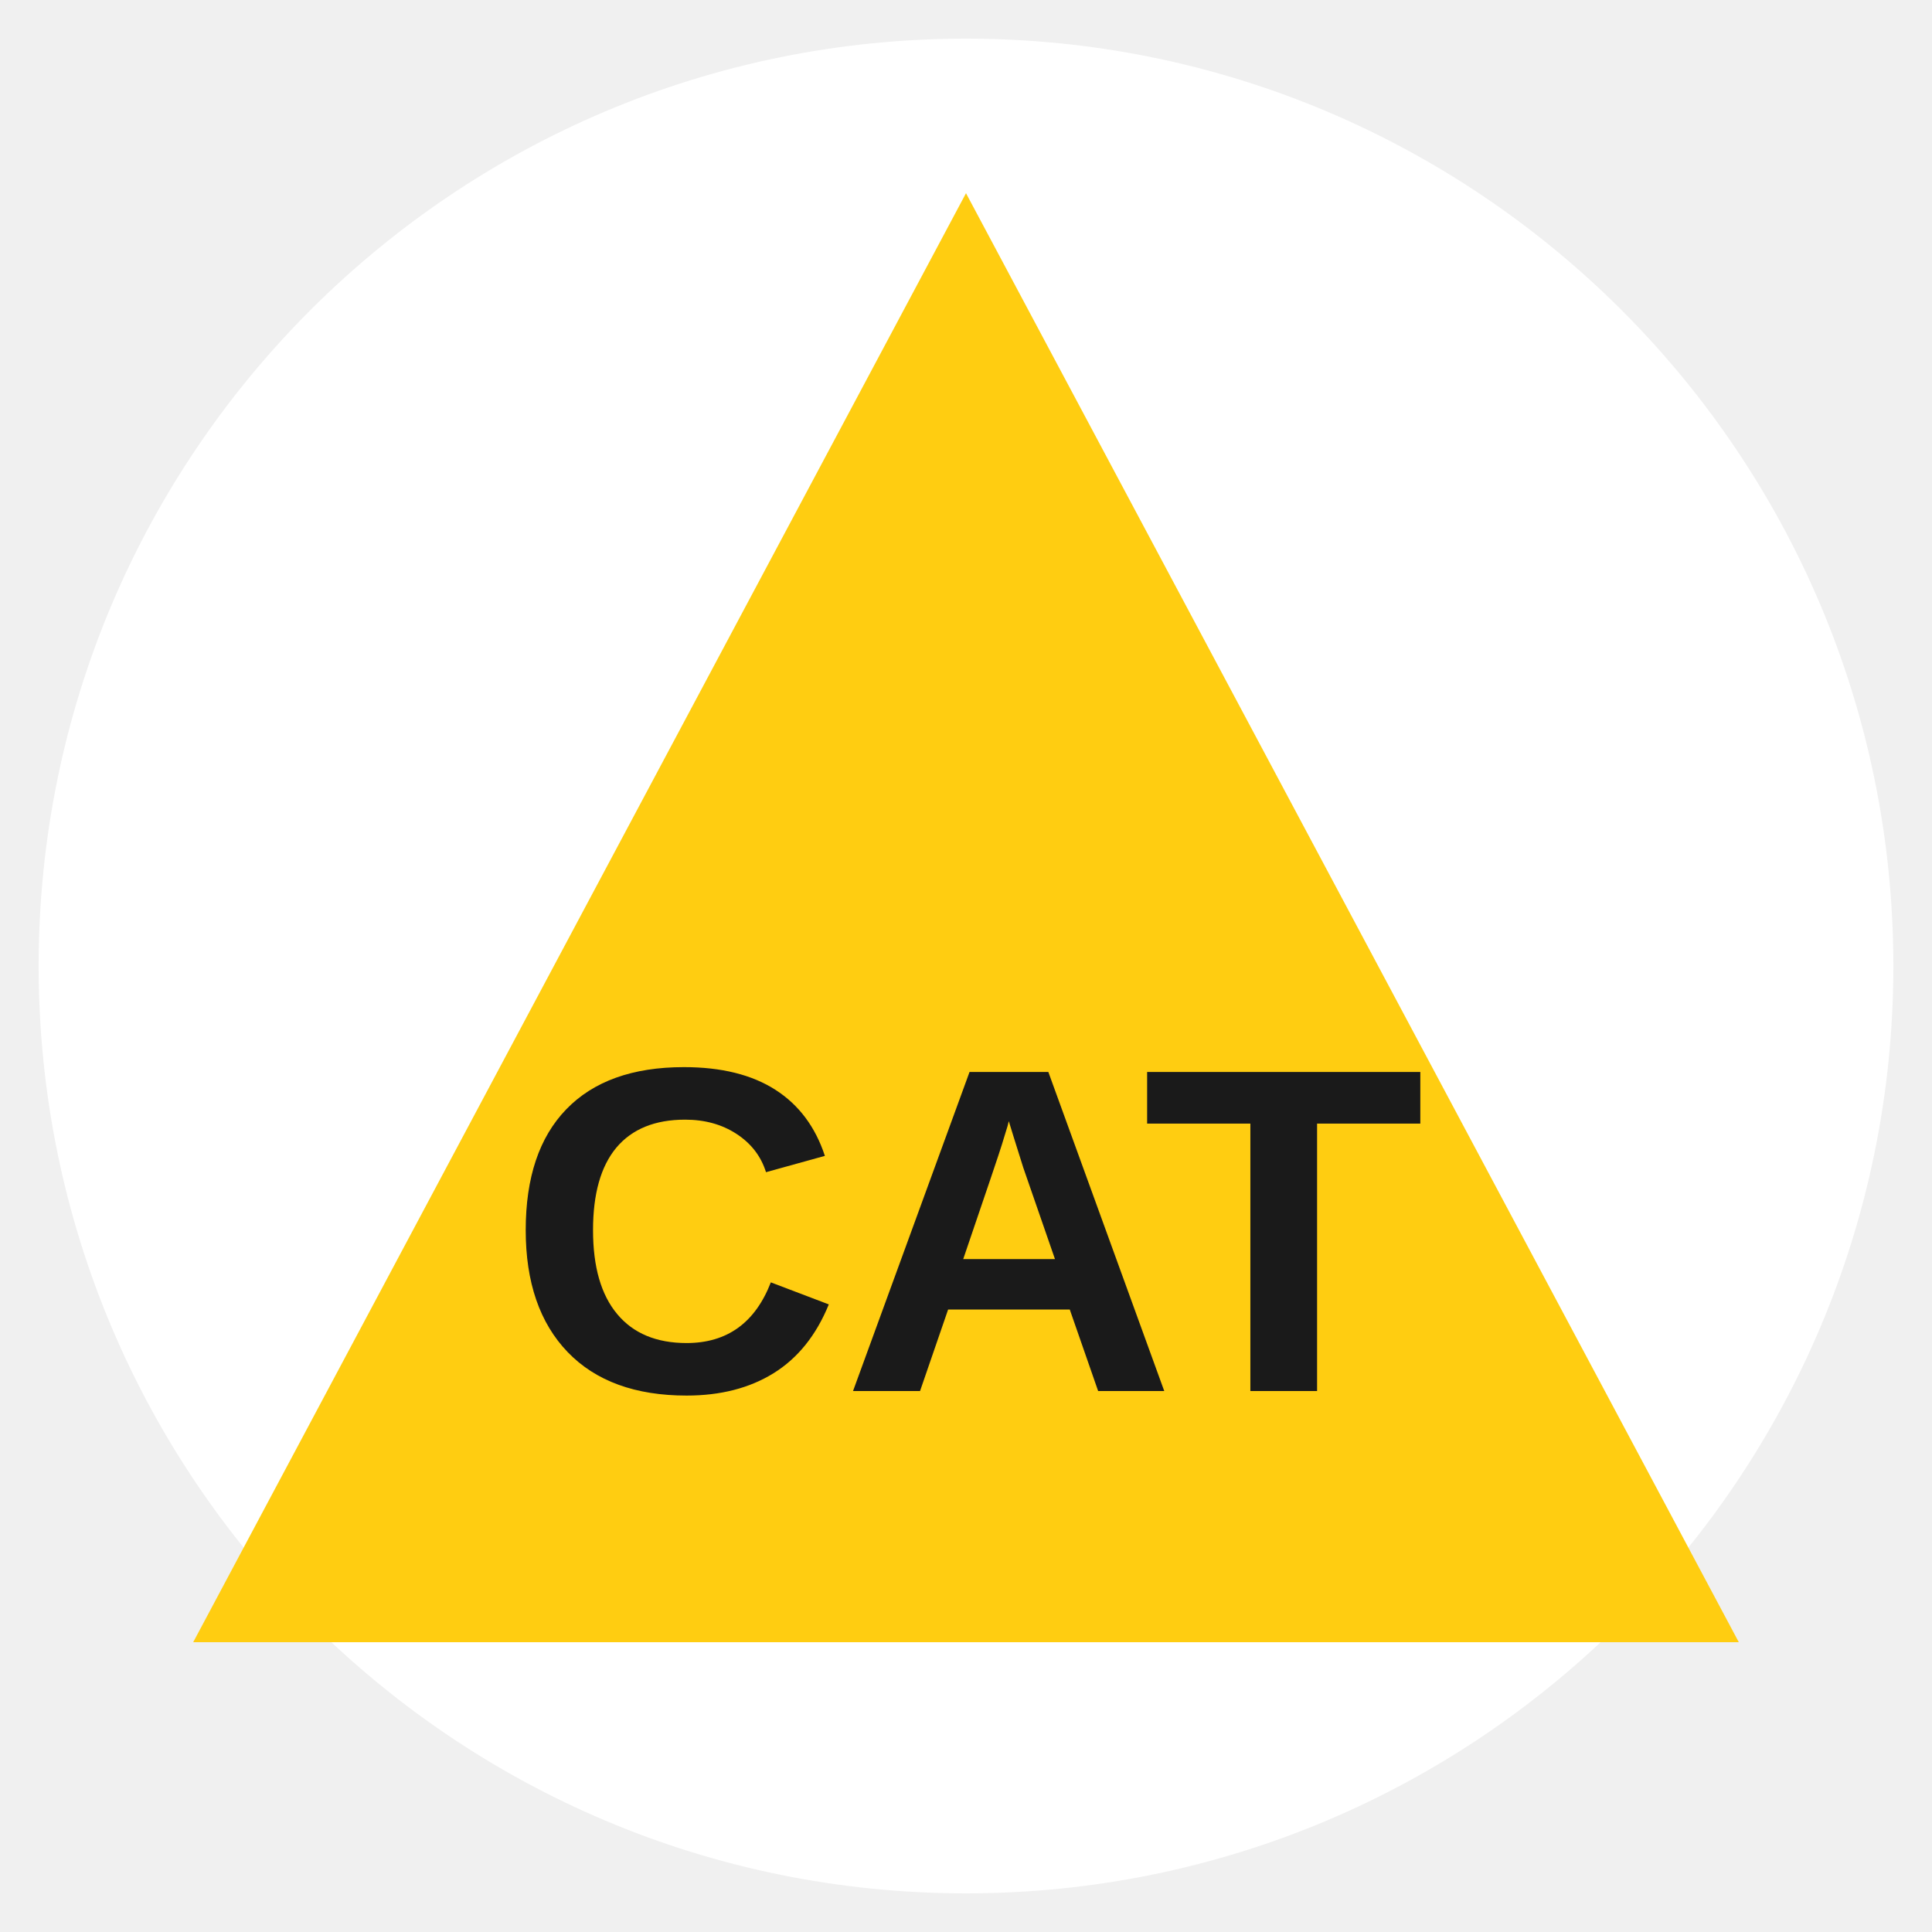
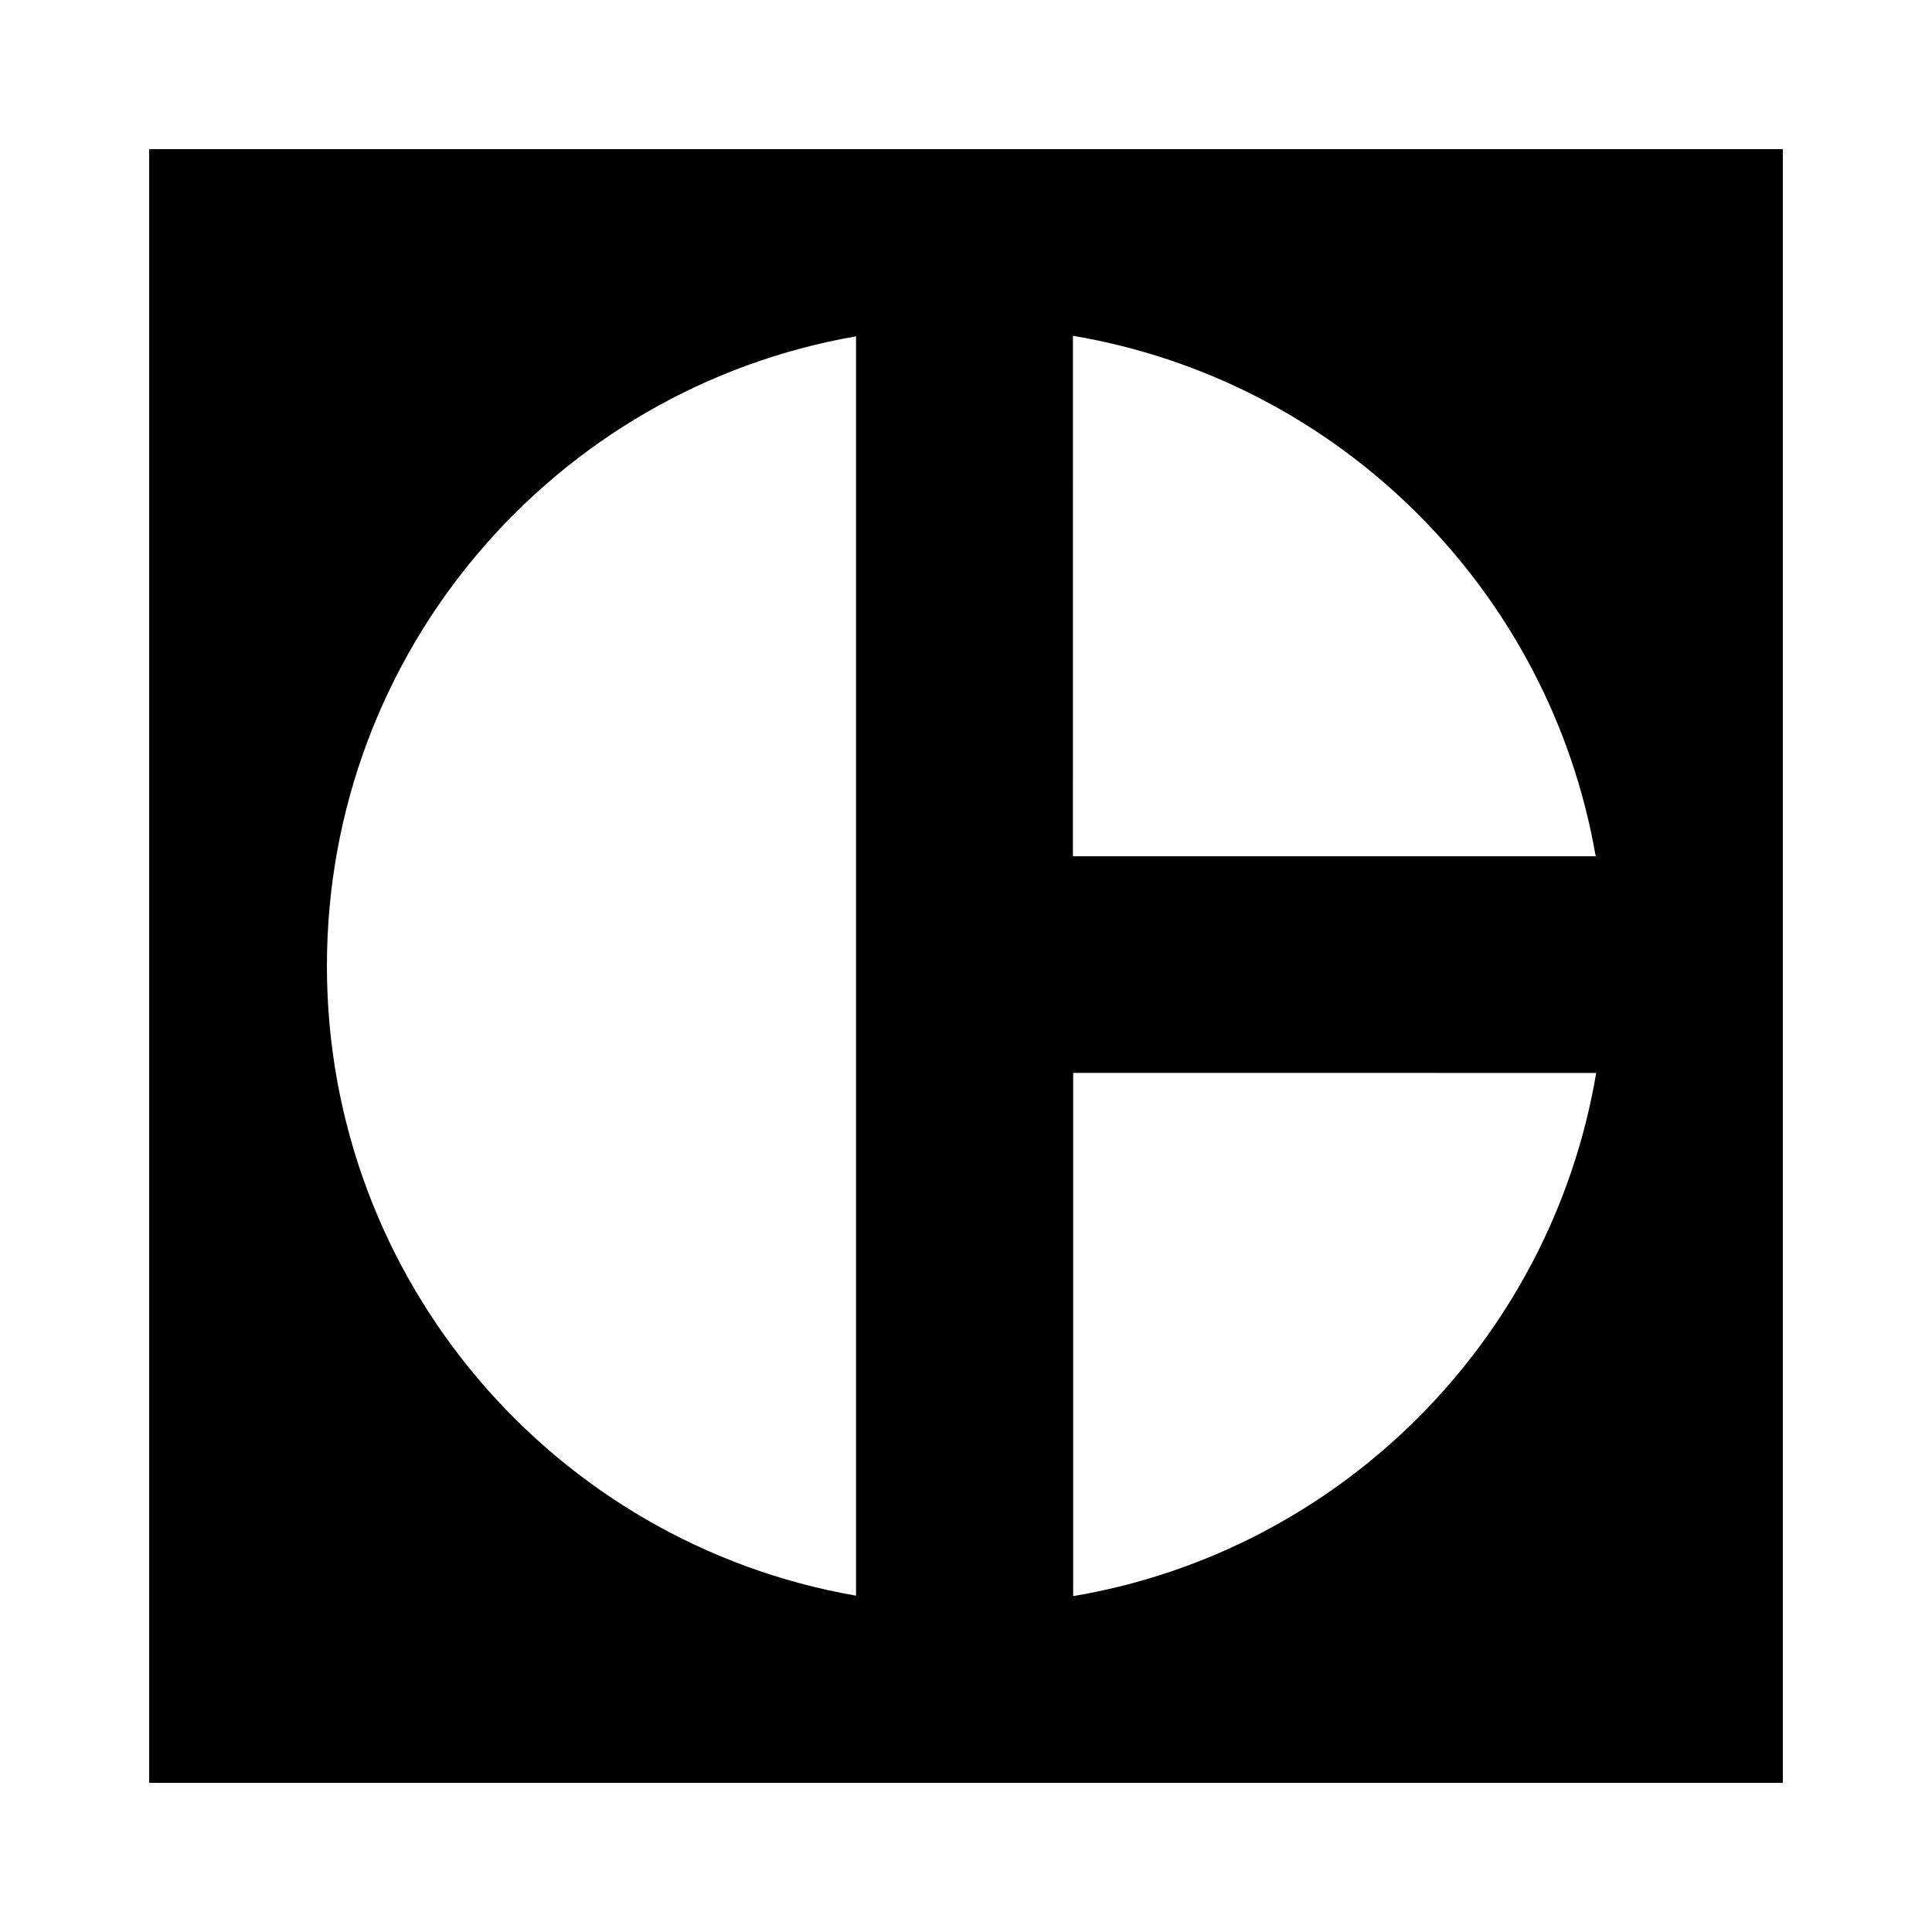
- <svg xmlns="http://www.w3.org/2000/svg" viewBox="0 0 100 100">
-   <circle cx="50" cy="50" r="48" fill="white" />
-   <polygon points="50,10 90,85 10,85" fill="#FFCD11" />
-   <text x="50" y="72" text-anchor="middle" font-family="Arial,Helvetica,sans-serif" font-size="24" font-weight="bold" fill="#1A1A1A">CAT</text>
+ <svg xmlns="http://www.w3.org/2000/svg" width="2500" height="2500" viewBox="0 0 192.756 192.756">
+   <g fill-rule="evenodd" clip-rule="evenodd">
+     <path fill="#fff" d="M0 0h192.756v192.756H0V0z" />
+     <path d="M177.875 177.875V14.881H14.881v162.994h162.994z" />
+     <path d="M85.409 159.199C55.421 154 32.616 127.852 32.616 96.378c0-31.473 22.805-57.622 52.792-62.822v125.643h.001zM159.252 107.047c-4.492 26.658-25.527 47.699-52.182 52.199v-52.201l52.182.002zM107.047 33.504c26.572 4.477 47.566 25.394 52.156 51.928h-52.158l.002-51.928z" fill="#fff" />
+   </g>
</svg>
